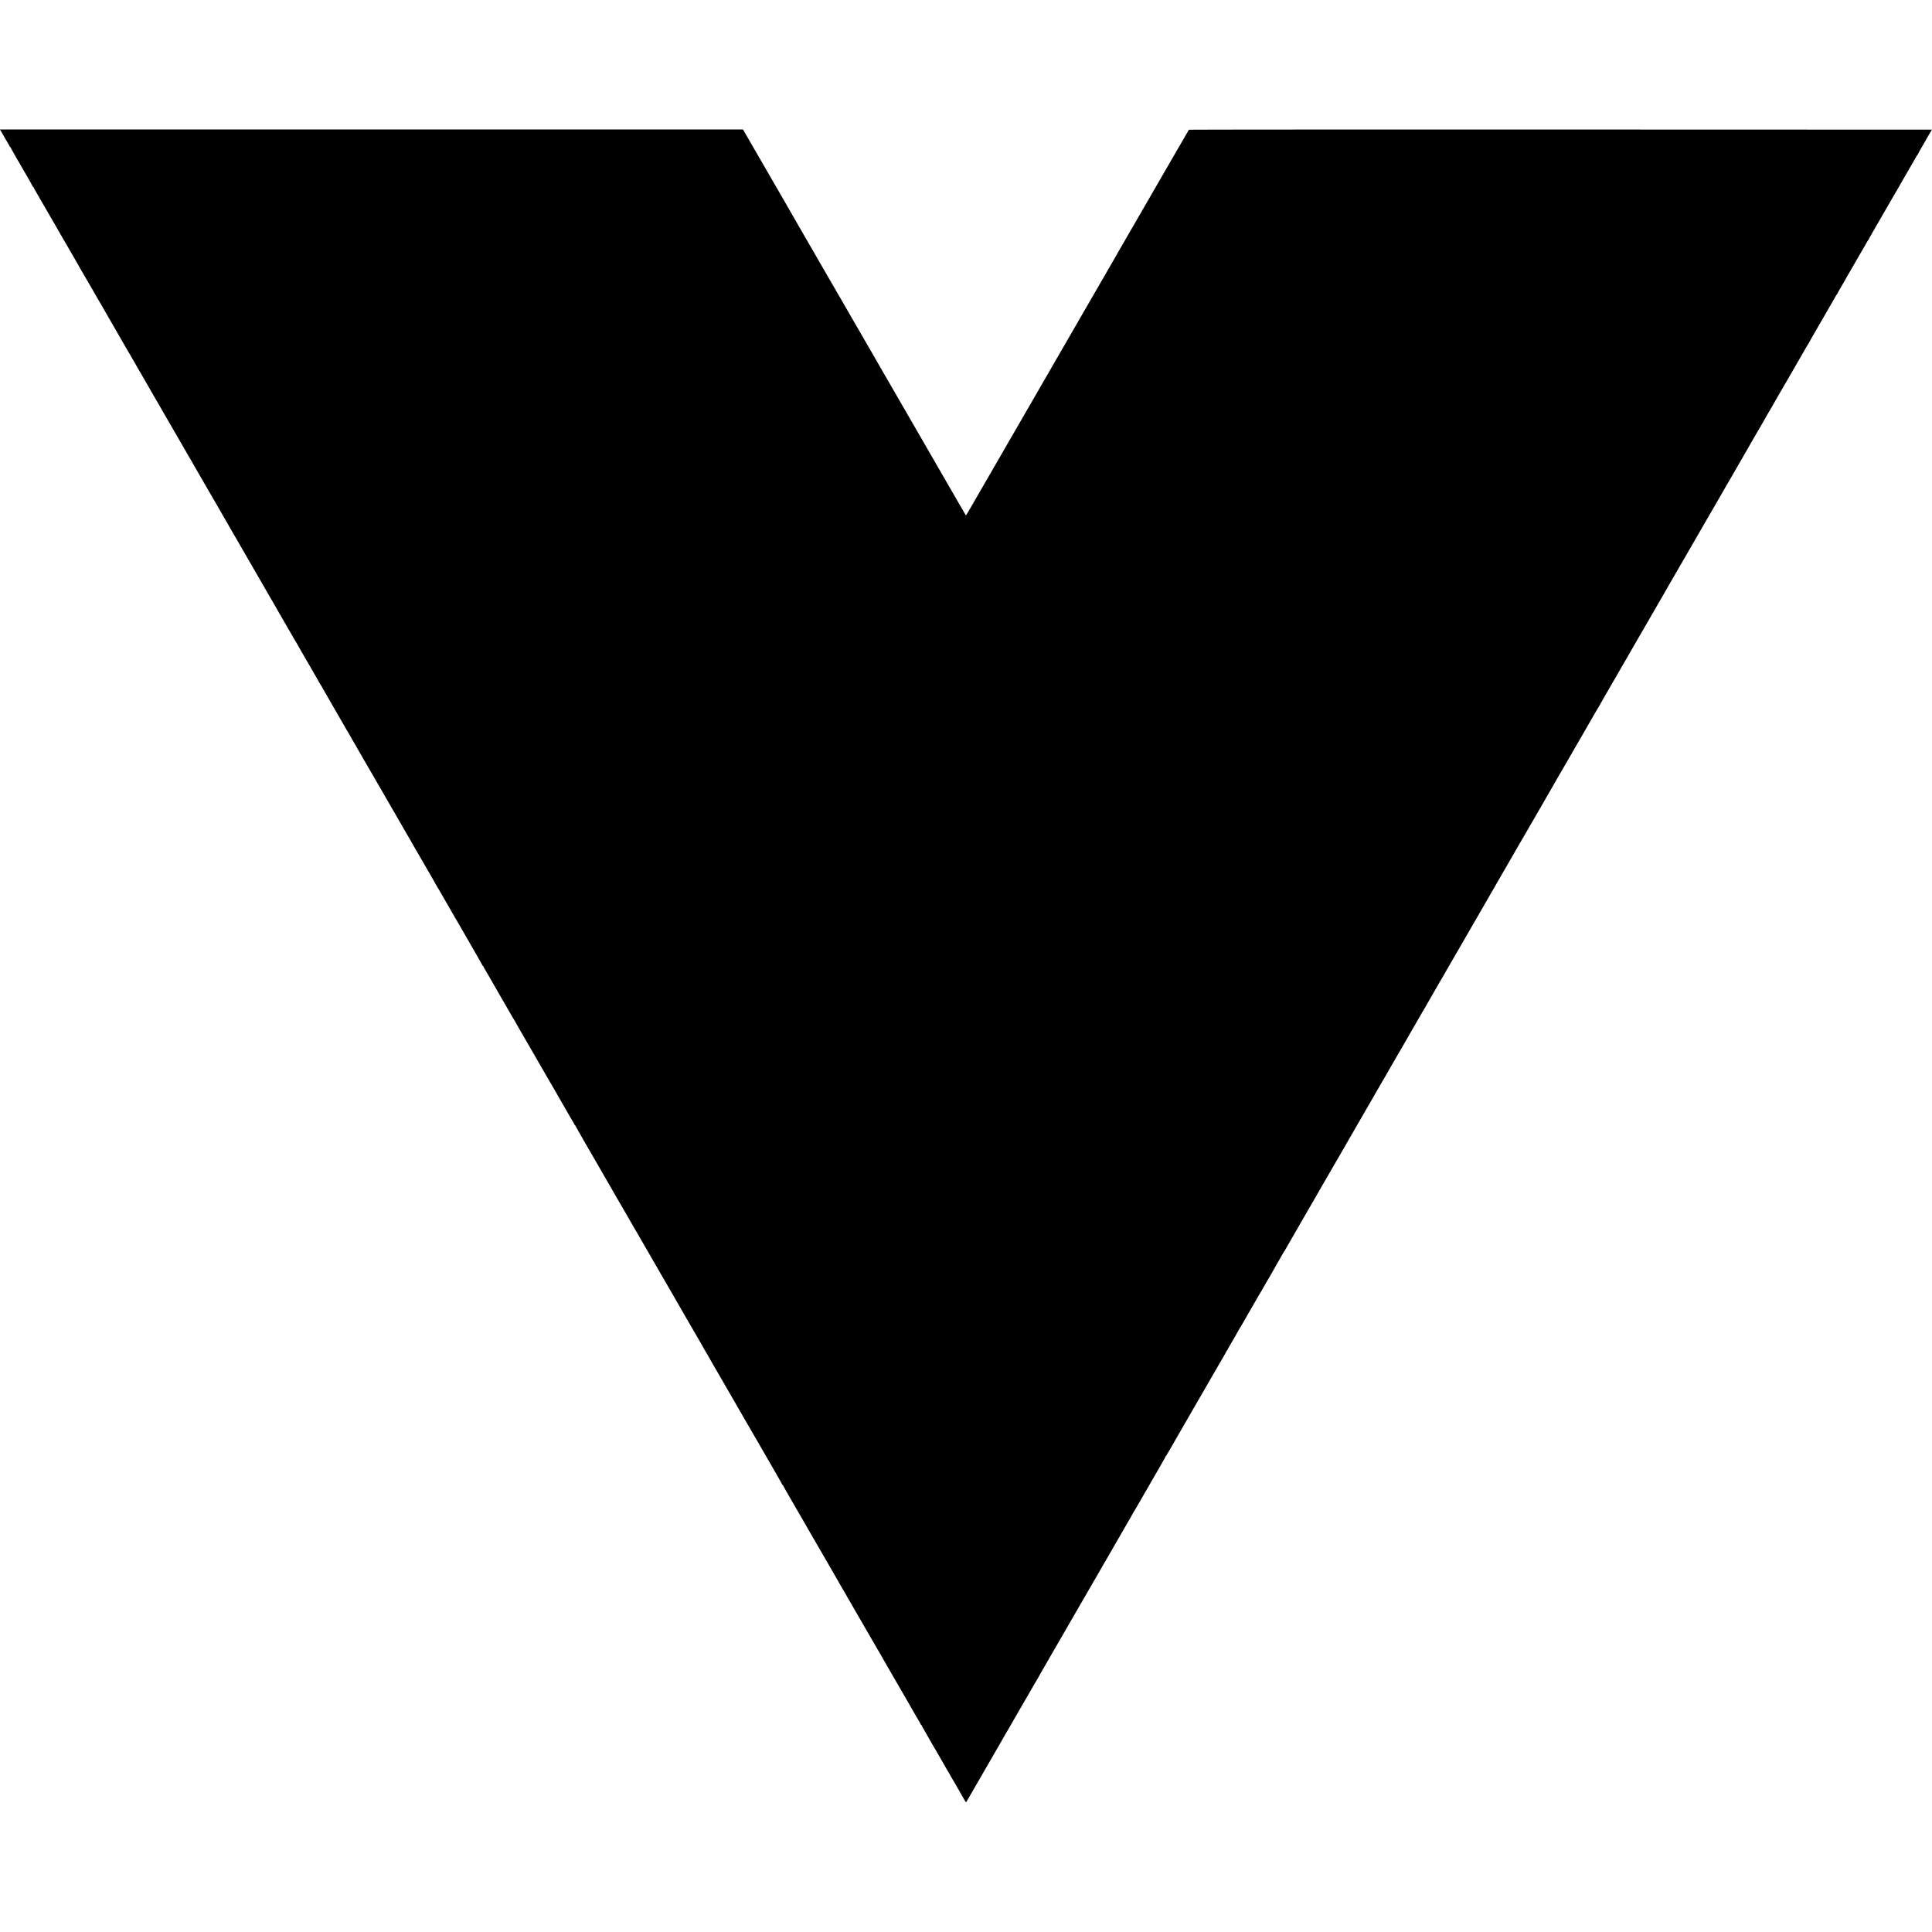
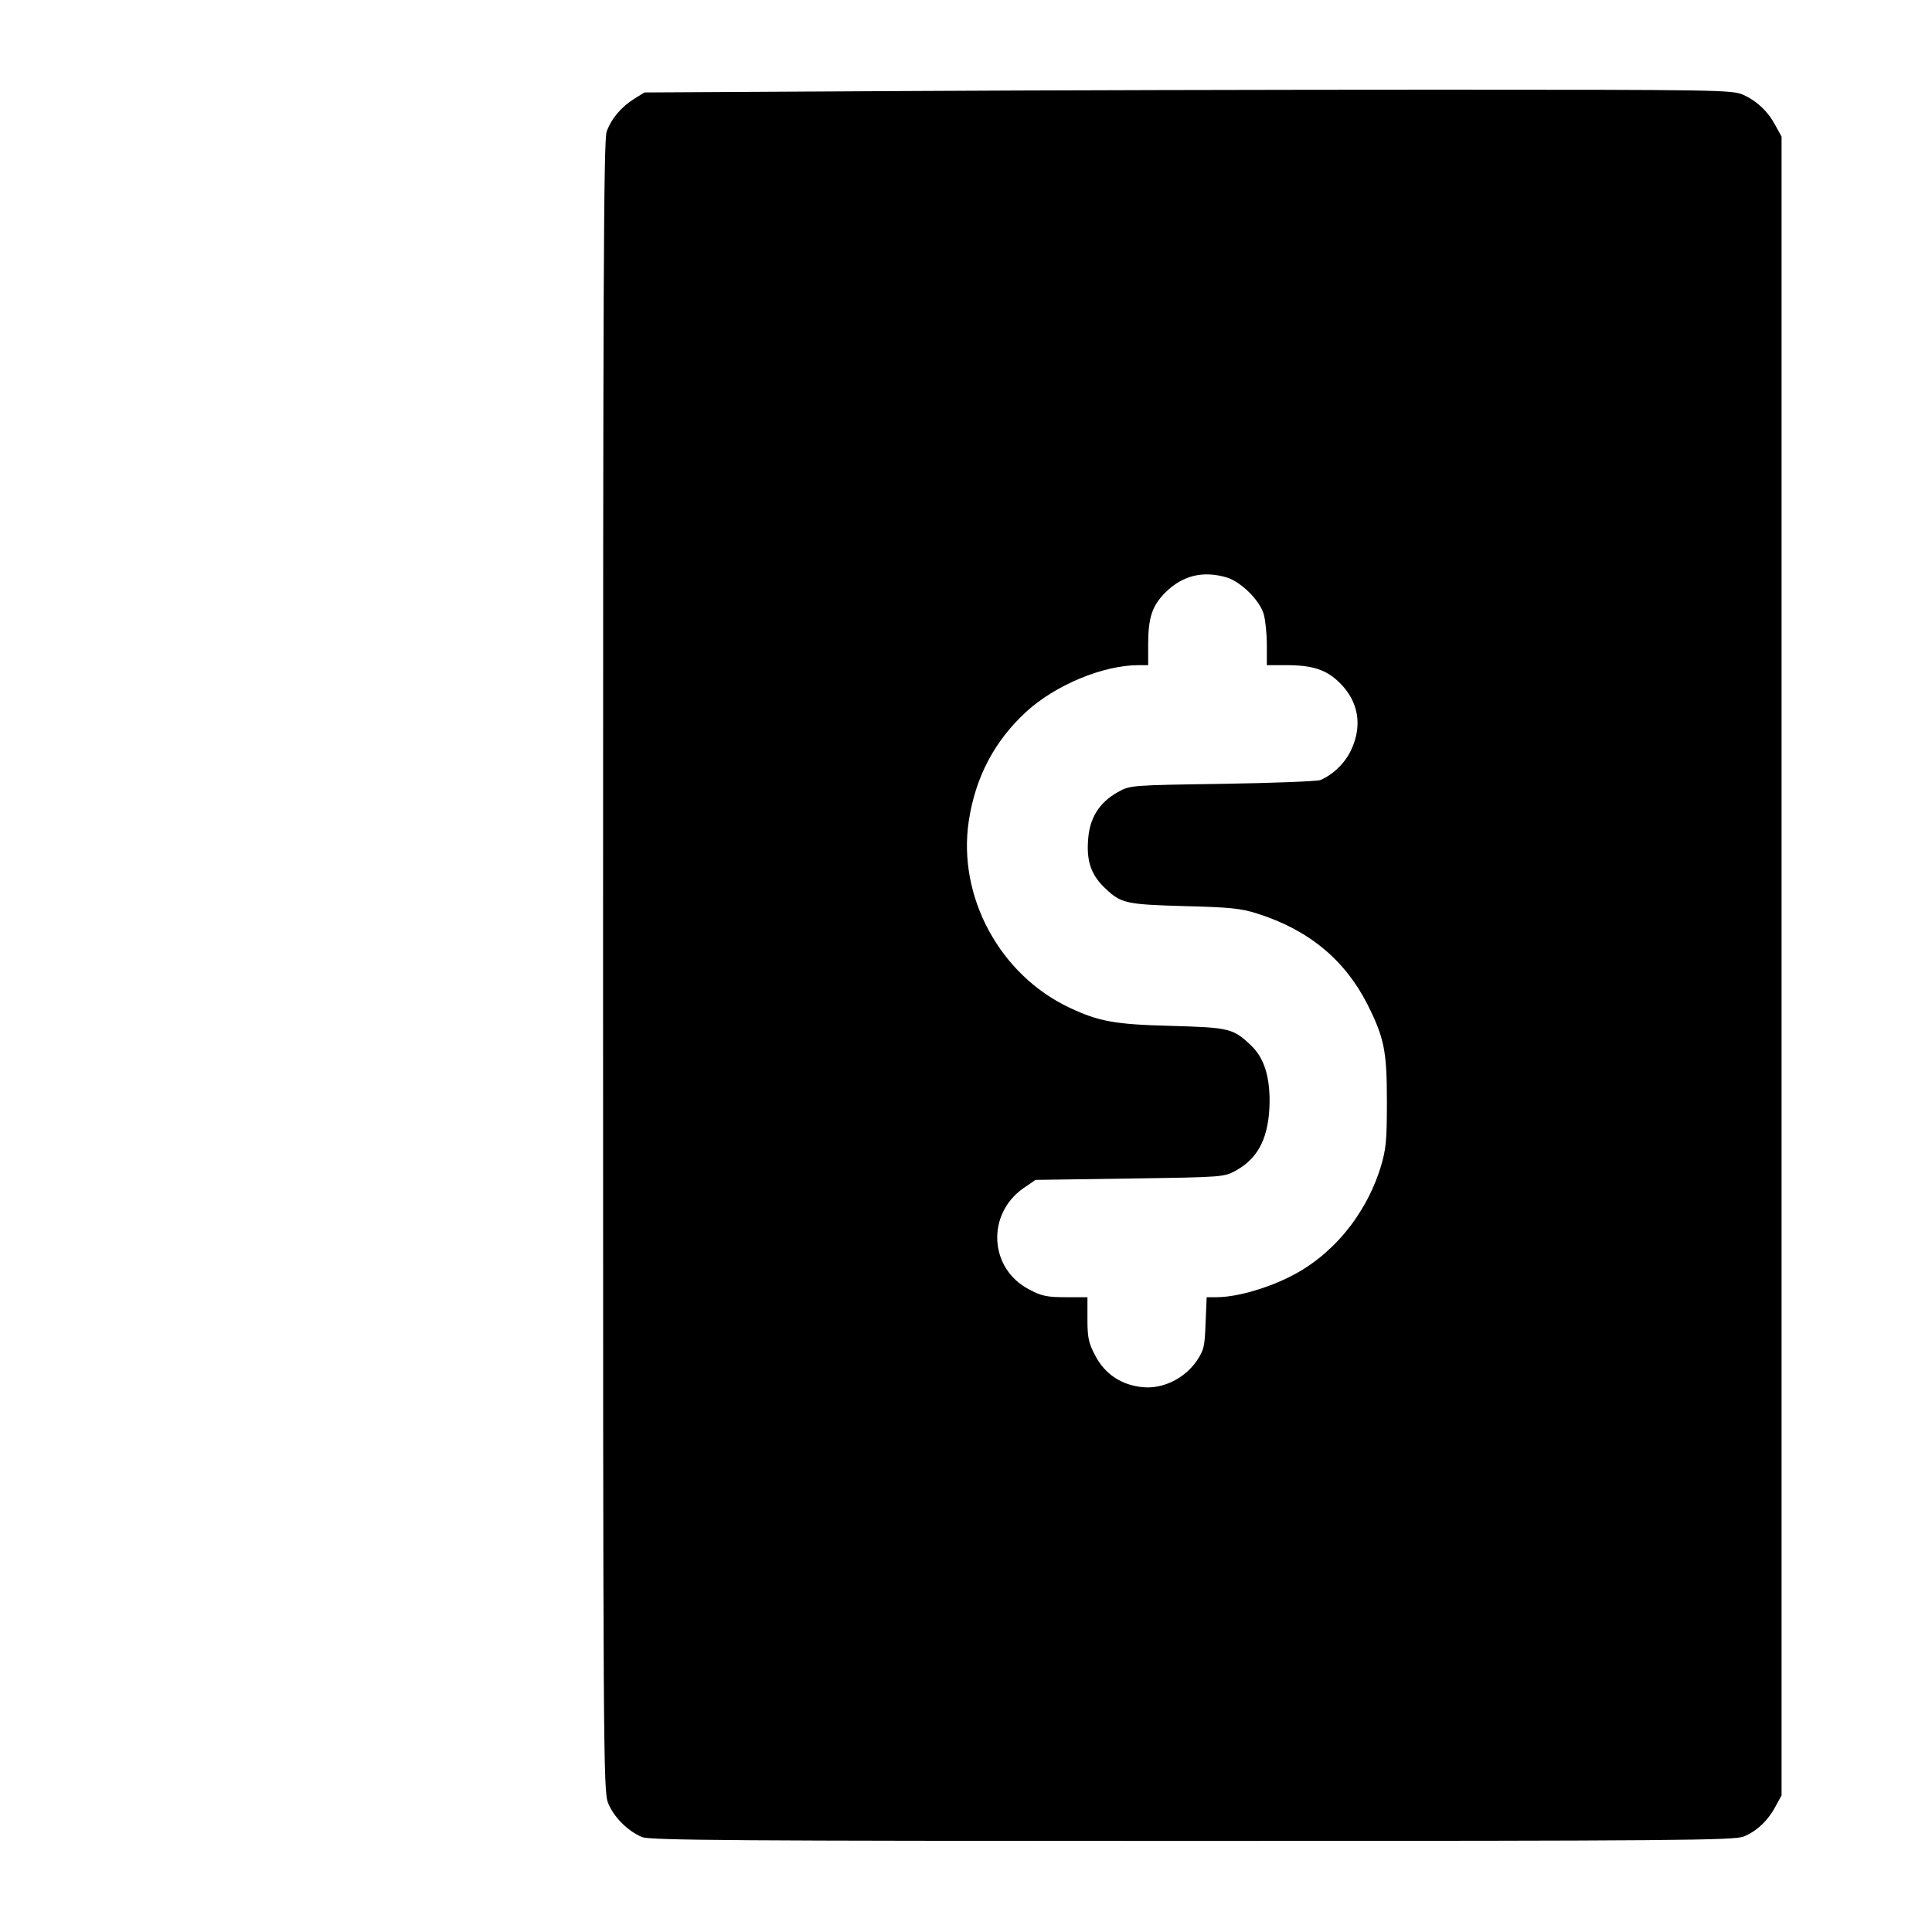
- <svg xmlns="http://www.w3.org/2000/svg" version="1.0" width="16pt" height="16pt" viewBox="0 0 16 16" preserveAspectRatio="xMidYMid meet">
-   <g transform="translate(0,16) scale(0.00032,-0.00032)" fill="#000000" stroke="none">
-     <path d="M18 46618 c45 -75 122 -207 122 -211 0 -2 25 -45 55 -95 30 -50 55 -96 55 -102 0 -5 5 -10 10 -10 6 0 10 -4 10 -9 0 -5 73 -135 161 -288 89 -153 173 -298 187 -323 14 -25 32 -57 41 -72 88 -149 187 -324 189 -335 2 -7 8 -13 13 -13 5 0 9 -4 9 -10 0 -5 46 -89 103 -187 175 -302 490 -846 507 -876 8 -16 20 -36 25 -45 28 -46 290 -498 339 -585 13 -23 74 -129 136 -236 61 -107 123 -215 137 -240 14 -25 29 -50 33 -56 5 -5 23 -37 40 -70 18 -33 38 -67 44 -75 11 -16 21 -33 63 -109 14 -25 29 -50 33 -56 4 -5 21 -35 38 -65 55 -100 261 -455 269 -465 4 -5 14 -21 20 -35 15 -29 41 -75 103 -180 24 -41 52 -88 60 -105 9 -16 57 -100 107 -185 112 -193 362 -626 380 -660 8 -14 23 -38 33 -55 11 -16 23 -37 27 -45 4 -8 26 -46 48 -85 23 -38 53 -90 67 -115 46 -81 64 -113 178 -310 62 -107 121 -210 132 -227 37 -67 56 -99 85 -148 16 -27 32 -57 36 -65 4 -8 15 -27 25 -42 9 -15 53 -89 96 -165 44 -76 177 -307 296 -513 120 -206 268 -463 330 -570 131 -227 117 -203 200 -348 36 -62 73 -125 82 -140 10 -15 21 -34 25 -42 4 -8 20 -37 36 -65 17 -27 38 -65 48 -82 49 -85 64 -111 87 -153 13 -25 28 -49 32 -55 4 -5 78 -134 165 -285 87 -151 166 -288 176 -305 10 -16 26 -43 35 -59 9 -17 125 -217 257 -445 132 -229 253 -441 270 -471 17 -30 45 -79 64 -108 18 -29 33 -54 33 -57 0 -2 20 -37 44 -77 24 -40 123 -212 221 -383 97 -170 190 -330 205 -355 16 -25 39 -65 53 -90 13 -25 81 -144 152 -265 70 -121 137 -238 150 -260 12 -22 37 -65 55 -95 18 -30 43 -73 55 -95 12 -22 48 -85 80 -140 77 -132 163 -280 190 -330 13 -22 71 -123 130 -225 59 -102 116 -199 126 -217 10 -17 29 -50 43 -72 15 -22 26 -43 26 -45 0 -2 27 -50 60 -106 33 -56 60 -103 60 -105 0 -2 55 -98 90 -155 8 -14 182 -316 239 -414 13 -22 45 -79 72 -124 27 -46 49 -86 49 -89 0 -2 14 -24 30 -48 16 -24 30 -46 30 -49 0 -5 74 -135 100 -176 5 -8 24 -42 43 -75 50 -88 58 -101 262 -455 104 -179 199 -345 213 -370 14 -25 28 -49 32 -55 4 -5 17 -26 28 -45 10 -19 62 -109 114 -200 114 -197 133 -230 170 -295 16 -27 33 -57 38 -65 17 -28 96 -165 103 -180 4 -8 16 -28 26 -45 10 -16 77 -131 148 -255 72 -124 181 -313 243 -420 62 -107 121 -209 131 -227 35 -62 323 -560 392 -678 38 -66 83 -145 100 -175 16 -30 33 -59 37 -65 4 -5 17 -27 29 -47 34 -61 56 -100 90 -156 17 -29 31 -55 31 -57 0 -2 17 -32 39 -67 21 -35 134 -229 251 -433 117 -203 235 -407 261 -451 27 -45 49 -85 49 -88 0 -4 8 -19 19 -34 15 -21 200 -341 309 -533 10 -19 33 -58 51 -87 17 -29 31 -54 31 -56 0 -2 25 -44 55 -94 30 -50 55 -95 55 -98 0 -4 6 -15 14 -23 7 -9 27 -41 43 -71 17 -30 170 -297 342 -594 171 -296 311 -542 311 -547 0 -5 5 -9 10 -9 6 0 10 -4 10 -10 0 -5 22 -47 49 -92 27 -46 58 -99 68 -118 24 -43 81 -140 93 -160 5 -8 66 -114 135 -235 69 -121 130 -227 135 -235 12 -21 259 -447 283 -490 10 -19 28 -47 38 -62 11 -14 19 -29 19 -32 0 -3 37 -69 83 -148 99 -170 305 -526 337 -583 13 -22 31 -53 41 -70 11 -16 22 -37 26 -45 7 -14 82 -146 103 -180 14 -24 181 -311 205 -355 13 -22 46 -80 75 -130 29 -49 64 -110 78 -135 14 -25 51 -88 82 -140 31 -52 59 -102 63 -110 4 -8 18 -33 31 -55 205 -353 284 -489 309 -535 17 -30 45 -78 62 -106 18 -28 36 -60 39 -72 4 -12 12 -22 17 -22 5 0 9 -4 9 -10 0 -5 109 -197 241 -427 133 -230 250 -431 259 -448 51 -90 222 -385 280 -485 37 -63 78 -135 92 -160 14 -25 67 -117 118 -205 51 -88 101 -175 111 -193 34 -58 55 -95 149 -257 51 -88 101 -173 110 -190 9 -16 76 -131 147 -255 72 -124 140 -241 151 -260 61 -108 281 -489 355 -615 38 -66 77 -133 87 -150 35 -63 91 -161 100 -175 14 -23 99 -169 128 -220 54 -97 135 -235 142 -245 4 -5 20 -32 35 -60 26 -48 238 -416 276 -480 10 -16 26 -46 37 -65 30 -53 382 -661 403 -695 10 -16 22 -37 26 -45 4 -8 26 -48 50 -88 24 -41 43 -75 43 -77 0 -2 22 -40 50 -85 27 -45 50 -84 50 -86 0 -3 38 -69 83 -147 84 -142 302 -520 340 -587 10 -19 34 -60 52 -90 18 -30 44 -75 57 -100 14 -25 45 -79 70 -120 25 -41 56 -96 70 -121 14 -25 77 -133 138 -240 62 -107 122 -210 132 -229 25 -43 310 -535 337 -581 11 -19 26 -45 34 -59 17 -32 238 -414 266 -460 11 -19 24 -41 28 -49 3 -7 75 -133 160 -278 84 -146 153 -269 153 -274 0 -5 5 -9 10 -9 6 0 10 -4 10 -10 0 -5 82 -150 181 -322 182 -314 201 -346 240 -415 12 -21 80 -139 152 -263 71 -124 141 -245 155 -270 14 -25 28 -49 32 -55 6 -8 145 -248 220 -380 37 -66 209 -362 229 -395 11 -19 24 -42 28 -49 4 -8 67 -118 140 -243 73 -125 133 -230 133 -233 0 -2 15 -28 33 -57 19 -29 47 -78 64 -108 17 -30 53 -93 79 -139 53 -90 82 -141 157 -272 82 -142 115 -199 381 -659 142 -245 268 -463 281 -485 12 -22 71 -125 132 -230 60 -104 172 -298 248 -430 76 -132 146 -253 156 -270 11 -16 22 -36 26 -44 3 -8 30 -54 60 -103 29 -49 53 -91 53 -93 0 -3 18 -34 40 -70 22 -36 40 -67 40 -69 0 -2 37 -66 81 -142 45 -77 98 -168 119 -204 20 -36 47 -81 58 -100 12 -19 27 -47 33 -62 6 -16 15 -28 20 -28 5 0 9 -4 9 -9 0 -6 63 -118 140 -251 77 -133 140 -243 140 -245 0 -2 18 -33 41 -70 22 -37 49 -83 60 -101 10 -19 29 -51 40 -71 25 -45 109 -189 126 -218 7 -11 17 -29 22 -40 6 -11 22 -38 35 -60 14 -22 37 -62 52 -90 14 -27 35 -62 45 -77 11 -14 19 -29 19 -32 0 -3 18 -35 40 -71 22 -36 40 -67 40 -69 0 -2 19 -35 42 -72 23 -38 55 -94 72 -124 26 -47 139 -244 171 -298 6 -9 21 -36 34 -60 28 -48 37 -51 51 -19 6 12 19 36 29 52 10 17 27 46 38 65 11 19 104 181 208 360 103 179 199 345 213 370 14 25 42 74 64 109 21 34 38 65 38 67 0 2 18 33 40 69 22 36 40 67 40 69 0 3 177 310 199 346 16 26 136 234 140 244 2 5 25 44 52 88 27 44 49 81 49 84 0 2 18 34 40 70 22 36 40 67 40 69 0 2 20 36 43 77 35 58 169 289 297 513 9 17 50 86 90 155 40 69 86 150 103 180 16 30 35 62 41 70 6 8 16 24 22 35 35 64 72 129 167 293 59 100 116 199 127 220 11 20 30 53 41 72 43 72 1070 1850 1121 1940 14 25 65 113 113 195 48 83 96 166 107 185 10 19 28 50 38 68 11 18 73 124 137 235 64 111 175 303 246 427 71 124 173 299 225 390 52 91 116 202 143 248 27 45 49 85 49 89 0 4 6 14 14 22 7 9 28 43 46 76 26 47 251 436 378 655 11 19 29 51 40 70 11 19 101 176 201 348 99 172 181 317 181 323 0 5 5 9 10 9 6 0 10 5 10 11 0 6 8 23 18 37 11 15 32 52 49 82 16 30 130 228 253 440 122 212 234 405 248 430 13 25 39 70 57 100 39 65 69 117 130 225 25 44 50 87 55 95 12 19 78 134 220 380 61 107 129 224 150 260 161 277 222 382 246 425 15 28 47 83 71 123 24 41 43 78 43 83 0 5 4 9 8 9 4 0 13 12 19 28 7 15 23 45 36 67 66 110 277 478 277 483 0 3 6 13 14 21 7 9 27 41 43 71 17 30 45 80 63 110 34 57 375 649 394 685 6 11 16 27 22 35 6 8 26 42 44 75 18 33 41 74 51 90 10 17 24 41 32 55 54 97 72 128 88 152 11 14 19 28 19 30 0 3 79 141 175 308 96 167 175 305 175 308 0 3 6 13 14 21 7 9 26 39 41 66 33 60 276 483 338 587 24 40 46 80 50 88 4 8 13 24 20 35 14 23 95 163 125 215 11 19 52 91 92 160 40 69 80 139 90 155 9 17 103 179 207 360 105 182 200 346 211 365 103 181 463 802 489 845 7 11 15 27 19 35 4 8 29 51 55 95 64 110 828 1433 848 1470 9 17 24 41 33 55 9 14 29 48 45 77 15 28 52 93 82 145 30 51 62 107 71 123 17 30 231 398 400 690 51 88 103 179 115 202 12 23 26 48 32 55 6 7 24 38 40 68 17 30 61 107 98 170 37 63 84 144 103 180 19 36 41 72 48 81 8 8 14 18 14 21 0 4 27 51 59 106 32 55 72 124 89 154 16 29 71 125 122 213 51 88 104 180 118 205 13 25 28 50 32 55 4 6 17 26 28 45 11 19 45 80 77 135 31 55 66 116 77 135 11 19 88 152 171 295 401 694 620 1072 650 1125 11 19 87 152 170 295 83 143 158 273 166 288 9 16 21 36 26 45 6 9 31 52 55 96 25 43 54 94 66 115 11 20 95 164 186 321 91 157 173 299 182 315 9 17 26 46 37 65 12 19 66 114 121 210 56 96 108 186 117 200 8 14 24 40 34 59 24 45 383 664 412 713 5 9 17 29 26 45 15 28 120 210 241 419 36 61 68 117 72 125 4 8 12 23 19 34 35 57 245 420 262 453 11 20 35 61 53 90 17 29 32 54 32 56 0 3 28 51 62 108 33 57 70 119 80 138 10 19 23 42 28 50 5 8 32 53 59 100 27 47 149 258 271 470 122 212 234 405 248 430 30 53 62 108 80 135 6 11 15 27 19 35 4 8 85 150 181 315 96 165 187 323 202 350 31 56 116 202 130 225 5 8 25 42 43 75 19 33 92 159 162 280 149 257 157 271 202 350 19 33 38 67 43 75 9 14 228 392 275 475 12 22 55 96 95 165 40 69 80 139 90 155 24 42 202 350 221 383 9 15 27 47 41 72 14 25 75 131 136 236 61 106 121 210 134 232 99 172 271 470 279 482 5 8 23 40 40 70 18 30 81 141 142 245 60 105 121 210 135 235 14 25 71 124 127 220 56 96 143 247 194 335 51 88 96 167 102 175 14 24 180 311 204 355 23 43 340 590 356 615 5 8 50 87 101 175 171 301 517 898 582 1008 25 43 46 81 46 83 0 2 12 23 27 47 14 23 40 67 56 97 16 30 35 62 42 70 7 8 15 22 18 30 4 8 20 38 37 65 16 28 33 57 37 65 6 12 111 196 143 250 5 8 55 95 112 193 57 98 113 195 126 215 12 20 27 46 32 57 6 11 14 27 20 35 5 8 76 130 156 270 80 140 165 287 187 325 23 39 52 90 66 115 13 25 30 52 37 61 8 8 14 18 14 21 0 4 41 77 92 165 50 87 175 302 276 478 101 176 208 360 236 408 28 49 67 117 86 152 19 35 41 70 48 77 6 6 12 15 12 19 0 7 124 224 167 291 12 21 23 40 23 42 0 2 21 40 46 83 26 43 55 92 64 109 54 95 327 568 354 614 19 30 45 75 59 100 71 128 82 145 89 148 4 2 8 8 8 13 0 5 42 82 94 172 311 538 496 858 518 897 14 25 40 70 58 100 18 30 42 71 53 90 10 19 79 139 152 265 73 127 142 246 153 265 10 19 43 76 72 125 29 50 63 108 75 130 65 116 80 140 87 143 4 2 8 8 8 12 0 8 114 212 140 250 6 8 14 24 20 35 5 11 54 97 108 190 l100 170 -9611 3 c-5286 1 -9614 -1 -9618 -5 -5 -6 -419 -719 -619 -1068 -89 -155 -267 -463 -323 -560 -38 -66 -81 -140 -95 -165 -31 -56 -263 -457 -526 -910 -110 -190 -224 -388 -254 -440 -29 -52 -61 -109 -71 -125 -23 -39 -243 -420 -268 -465 -11 -19 -204 -352 -428 -740 -224 -388 -477 -826 -563 -975 -85 -148 -185 -322 -222 -385 -37 -63 -120 -207 -185 -320 -65 -113 -177 -306 -248 -430 -72 -124 -172 -297 -222 -385 -51 -88 -142 -245 -202 -350 -131 -226 -247 -427 -408 -705 -65 -113 -249 -432 -410 -710 -160 -278 -388 -673 -506 -877 -118 -205 -216 -373 -219 -373 -3 0 -52 82 -109 183 -58 100 -144 250 -192 332 -95 164 -402 696 -647 1120 -85 149 -228 396 -317 550 -212 365 -982 1700 -1008 1745 -10 19 -43 76 -72 125 -29 50 -64 110 -77 135 -14 25 -63 110 -110 190 -47 80 -96 165 -110 190 -14 25 -99 171 -188 325 -89 154 -174 300 -188 325 -13 25 -64 113 -112 195 -48 83 -140 242 -205 355 -65 113 -183 317 -263 454 -79 137 -152 264 -163 282 -50 89 -335 583 -354 614 -12 19 -34 58 -50 85 -15 28 -129 226 -253 440 -124 215 -235 408 -247 430 -12 22 -69 121 -127 220 -58 99 -226 389 -373 645 -148 256 -324 561 -392 678 -67 117 -134 232 -147 255 -13 23 -33 59 -46 80 l-22 37 -9615 0 -9615 0 20 -32z" />
-   </g>
+ <svg xmlns="http://www.w3.org/2000/svg" version="1" width="933.333" height="933.333" viewBox="0 0 700 700">
+   <path d="M325 33l-91.5.5-3.7 2.3c-4.8 3-8.3 7.2-10 11.9-1.1 3.1-1.3 55.8-1.3 302.3 0 286 .1 298.7 1.8 303.2 2 5.1 7.1 10.2 12.3 12.4 2.8 1.2 35.3 1.4 199.4 1.4 175 0 196.5-.2 199.8-1.6 4.7-1.9 8.8-5.8 11.5-10.9l2.2-4v-601l-2.2-4c-2.7-5.1-6.7-8.9-11.8-11.2-3.8-1.7-10-1.8-109.5-1.8-58 0-146.7.2-197 .5zm119.4 176.2c5.3 1.6 12.1 8.4 13.5 13.4.6 2.2 1.1 7.2 1.1 11.1v7.3h7.1c9.6 0 14.6 1.7 19.4 6.5 6.7 6.7 8.2 15.3 4.1 24.1-2.2 4.8-6.4 8.9-11.1 11-1.1.5-17.1 1.1-35.5 1.4-33.4.5-33.5.5-38 3-6.9 3.9-10.4 9.6-10.8 17.9-.5 7.6 1.4 12.5 6.5 17.2 5.5 5.2 7.5 5.6 28.3 6.2 16.4.4 20.6.8 26.5 2.7 18.7 5.9 31.8 16.8 40 33 6 12 7 16.7 7 35 0 14.5-.3 17.4-2.3 24-5.5 17.6-17.9 32.4-33.5 39.9-8.5 4.2-19.1 7.1-25.9 7.1h-3.6l-.4 9.4c-.3 8.6-.6 9.8-3.3 13.8-4.4 6.3-12.2 10.1-19.4 9.4-7.7-.7-13.8-4.7-17.3-11.5-2.4-4.5-2.8-6.5-2.8-13.2V470h-7.9c-6.7 0-8.7-.4-13.2-2.8-14.5-7.5-15.6-27.2-2.1-36.7l4.4-3 34.1-.5c34.2-.5 34.2-.5 38.7-3 8.2-4.6 11.9-12.4 12-25.1 0-9.2-2.1-15.7-6.7-20.1-6.5-6.2-7.9-6.5-28.8-7.1-20.5-.5-26.4-1.6-37-6.6-25.3-11.9-40.6-40.3-36.5-67.6 2.4-15.9 9.3-29 20.8-39.6 10.6-9.7 27.7-16.8 40.5-16.9h3.7v-7.3c0-9.9 1.4-14.2 6.3-19.1 6.2-6.1 13.5-7.9 22.1-5.4z" />
</svg>
